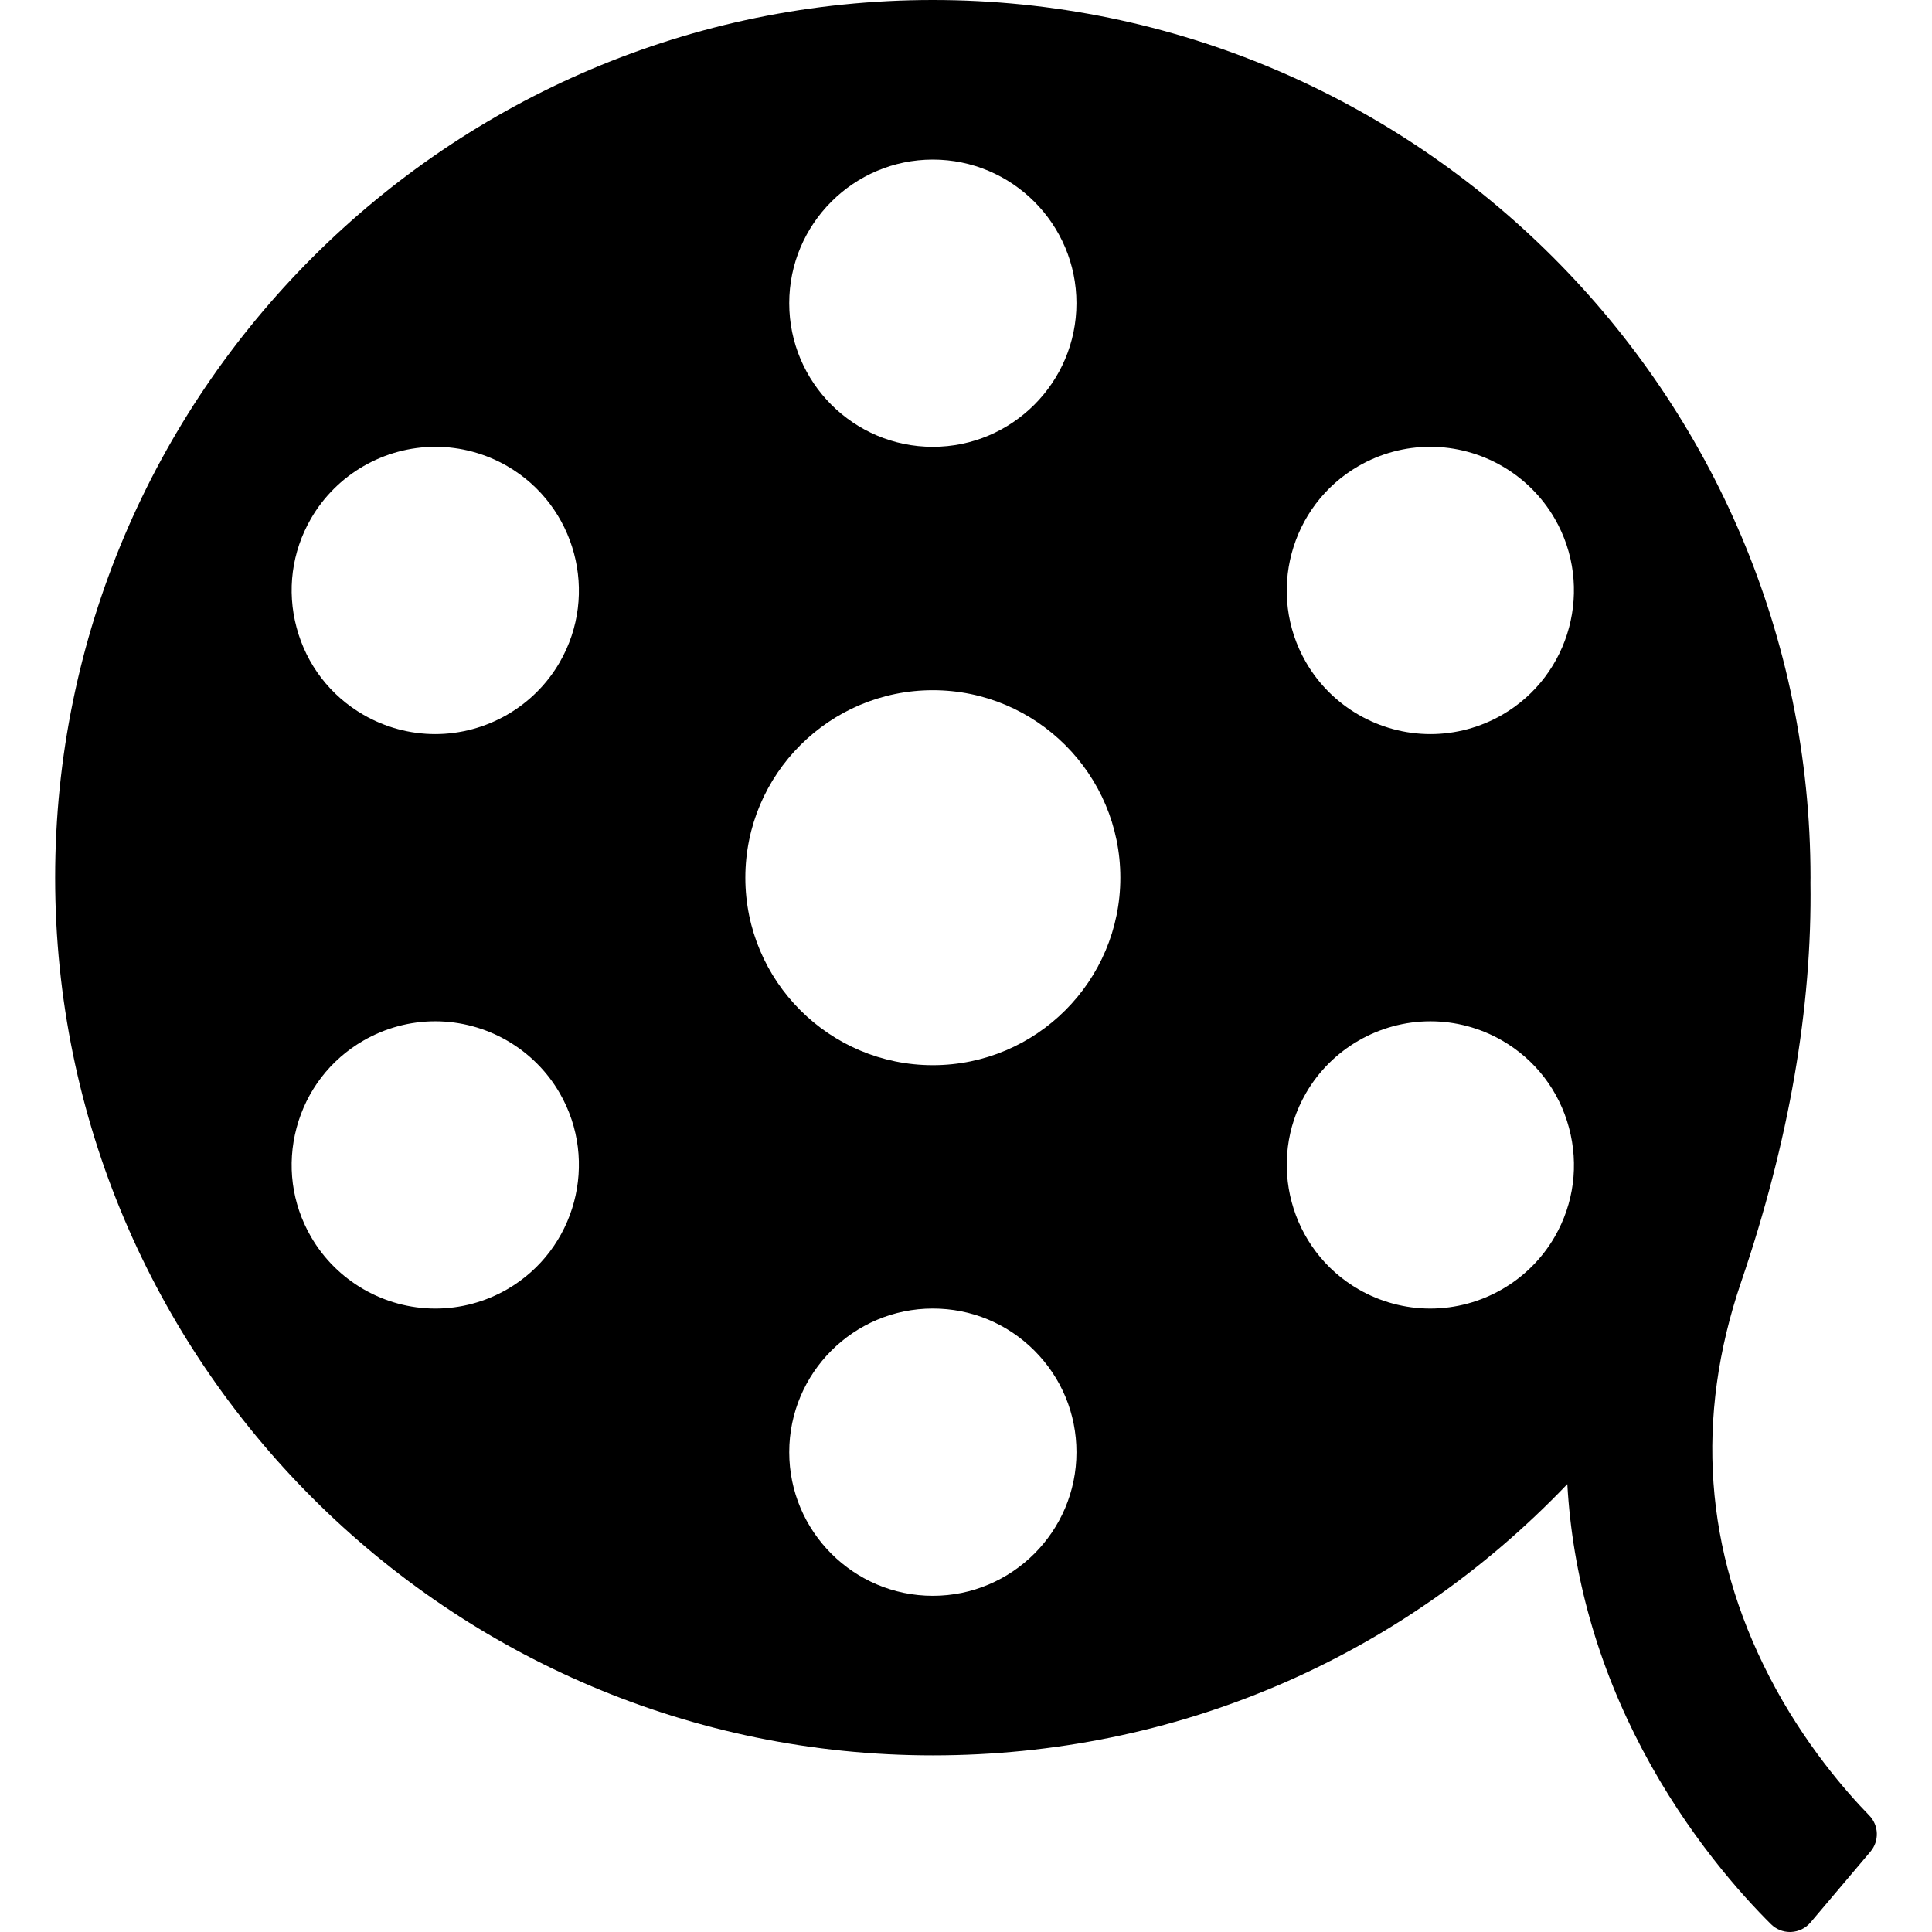
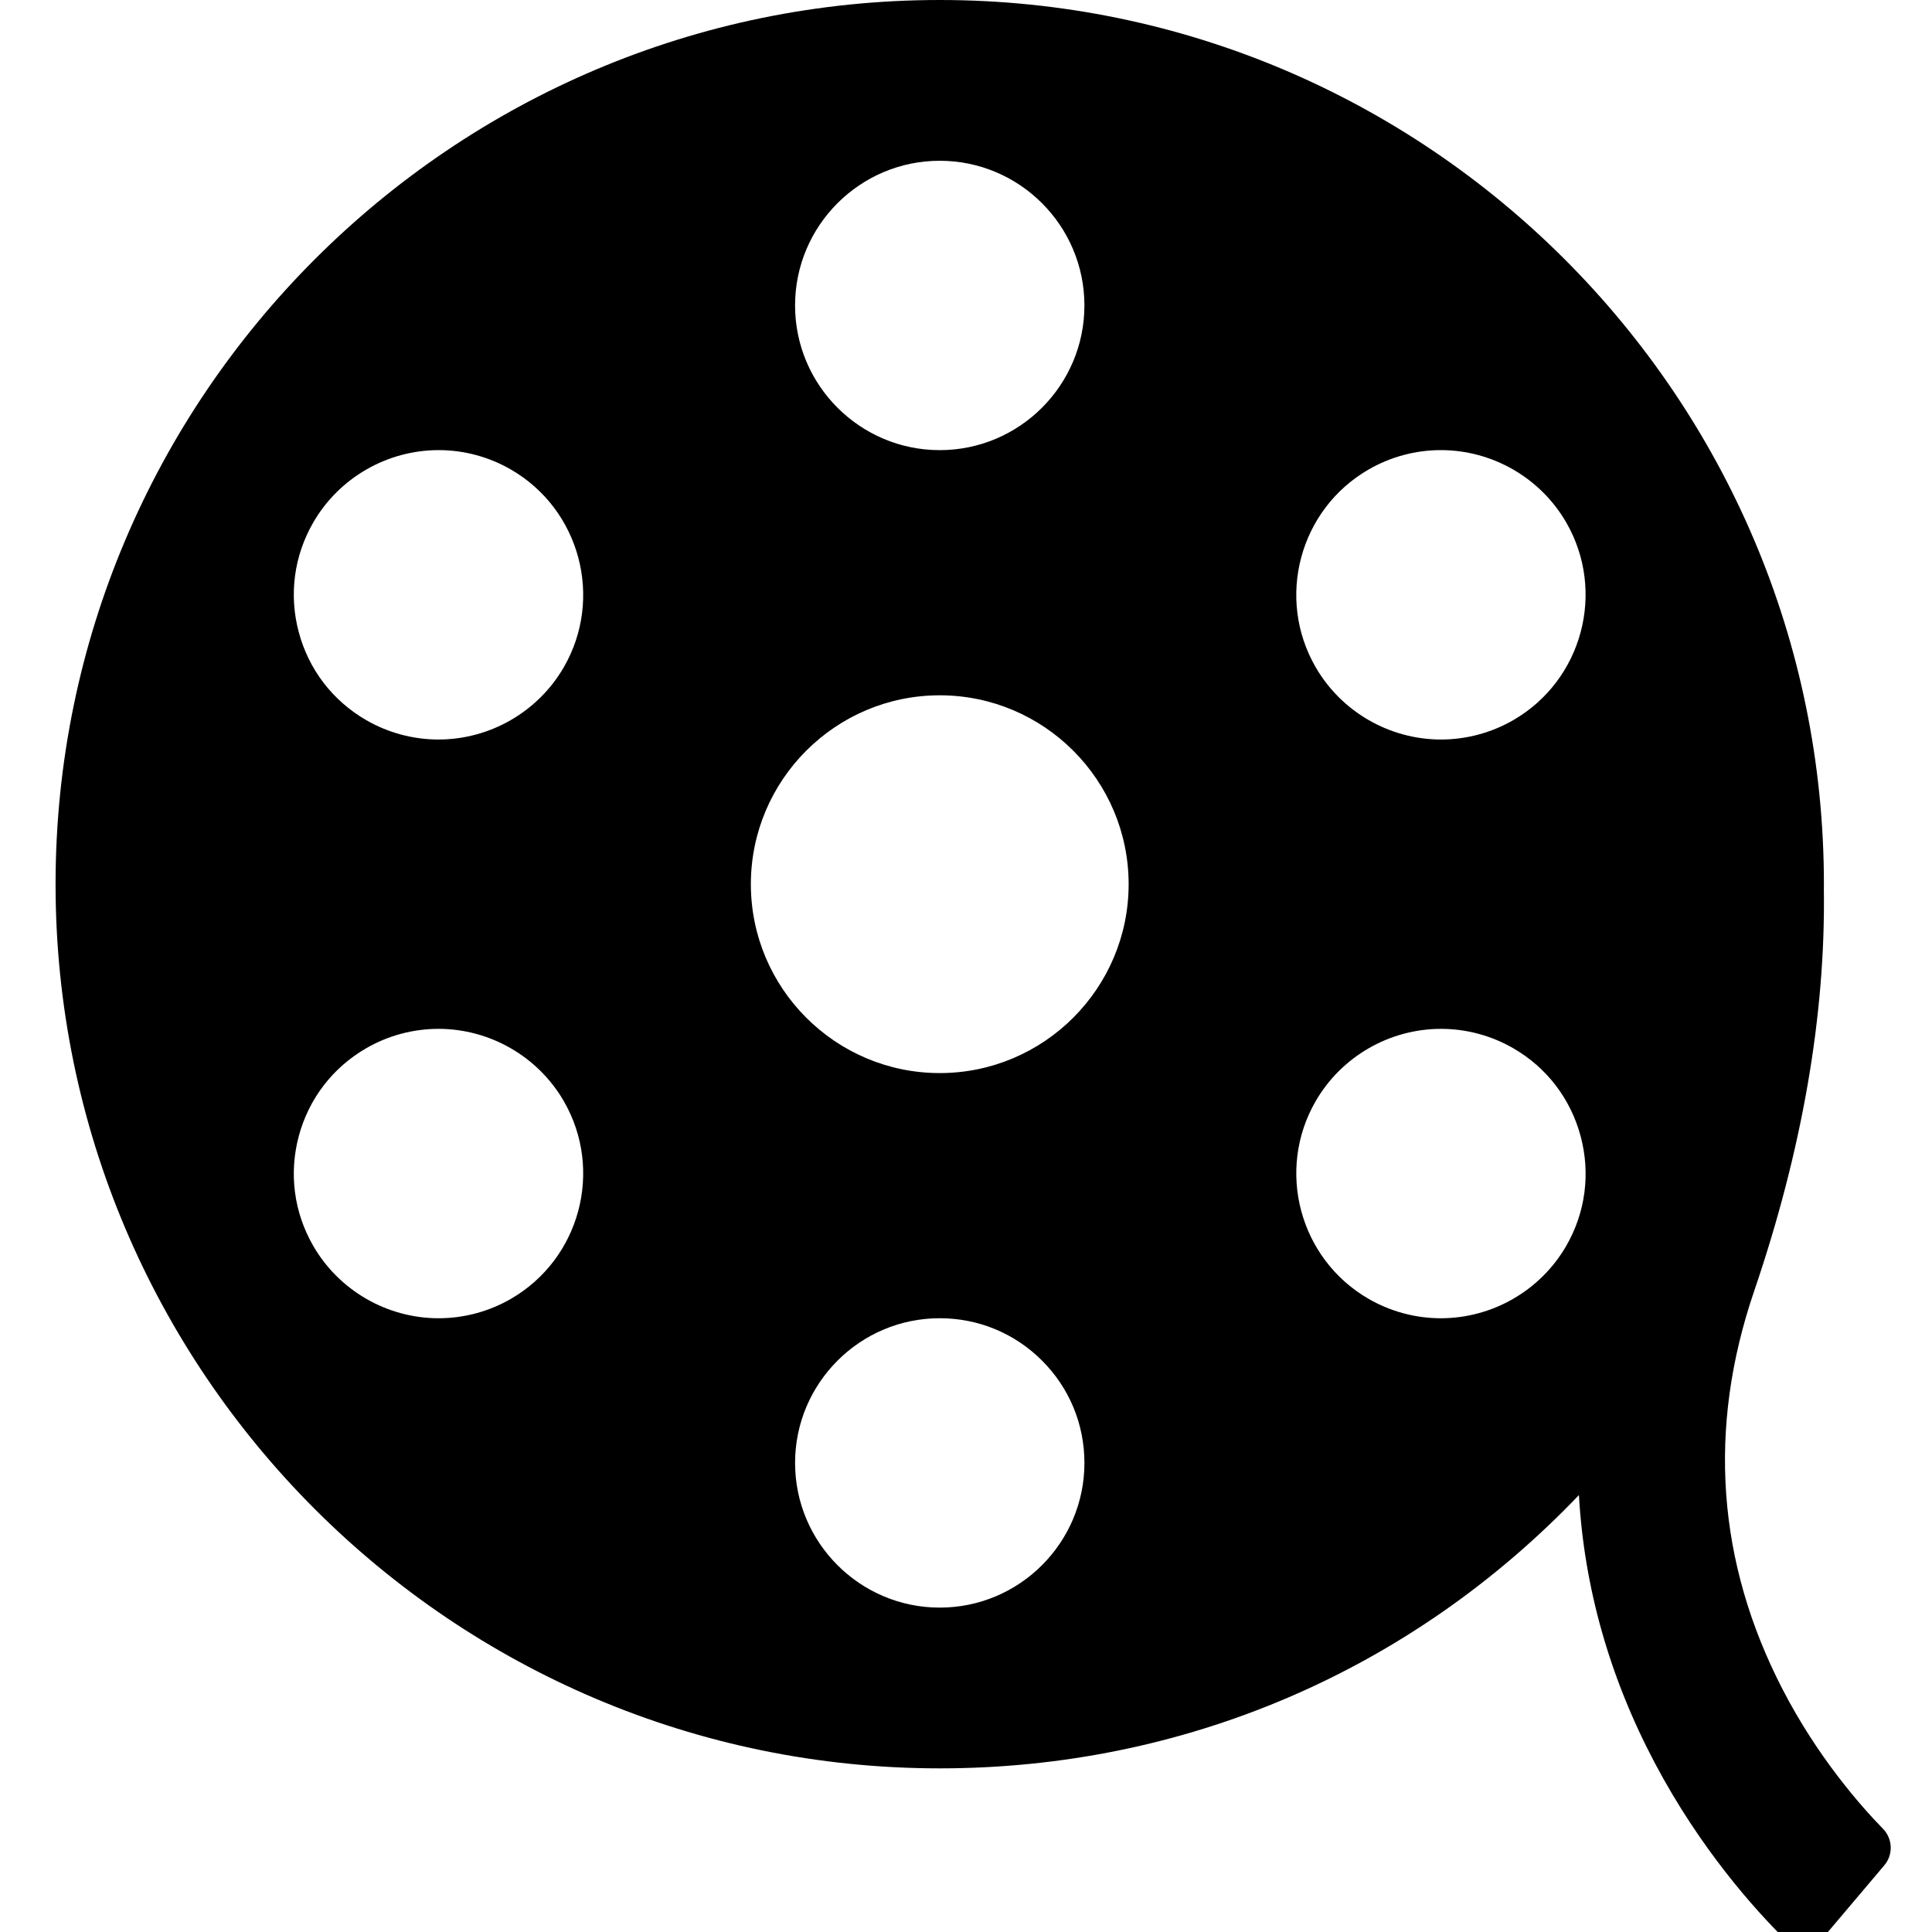
- <svg xmlns="http://www.w3.org/2000/svg" version="1.1" id="Capa_1" x="0px" y="0px" width="358.635px" height="358.635px" viewBox="0 0 358.635 358.635" style="enable-background:new 0 0 358.635 358.635;" xml:space="preserve">
-   <g>
-     <g>
-       <path d="M346.975,336.987c-4.154-4.254-12.083-13.256-18.521-25.729c-12.082-23.414-13.847-48.069-5.248-73.283    c8.869-26.002,13.198-50.95,12.867-74.155l0.011-0.896C336.083,73.087,262.997,0,173.161,0    C83.326,0.001,10.239,73.088,10.239,162.925c0,89.835,73.086,162.922,162.922,162.922c44.907,0,86.735-17.883,117.779-50.354    c0.958,16.992,5.65,33.58,13.948,49.299c8.421,15.955,18.563,27.145,23.86,32.395c0.938,0.931,2.204,1.449,3.521,1.449    c0.072,0,0.146-0.002,0.22-0.006c1.394-0.061,2.697-0.701,3.599-1.766l11.126-13.152    C348.877,341.743,348.775,338.833,346.975,336.987z M103.896,122.934c-4.748,8.225-13.604,13.334-23.113,13.334    c-4.652,0-9.253-1.236-13.305-3.575c-6.167-3.561-10.579-9.31-12.421-16.188c-1.843-6.878-0.896-14.063,2.665-20.231    C62.47,88.049,71.326,82.94,80.835,82.94c4.651,0,9.252,1.236,13.303,3.574C106.869,93.868,111.247,110.207,103.896,122.934z     M55.056,209.343c1.843-6.878,6.254-12.626,12.42-16.188c4.053-2.338,8.655-3.575,13.307-3.575    c9.507,0,18.364,5.108,23.113,13.334c7.351,12.729,2.973,29.065-9.756,36.419c-4.054,2.34-8.655,3.576-13.306,3.576    c-9.508,0-18.364-5.109-23.113-13.336C54.16,223.407,53.214,216.222,55.056,209.343z M173.161,242.903L173.161,242.903    c7.122,0,13.816,2.771,18.853,7.81c5.034,5.035,7.808,11.729,7.808,18.854c0,14.7-11.959,26.659-26.659,26.659    c-14.699,0-26.658-11.959-26.658-26.659C146.504,254.865,158.462,242.903,173.161,242.903z M173.161,82.944    c-14.699,0-26.658-11.959-26.658-26.659c0-14.701,11.959-26.661,26.658-26.661c14.7,0,26.659,11.96,26.659,26.661    C199.82,70.985,187.861,82.944,173.161,82.944z M173.161,128.12c19.192,0,34.807,15.613,34.807,34.806    c0,19.19-15.613,34.804-34.807,34.804c-19.191,0-34.804-15.612-34.804-34.804C138.358,143.733,153.97,128.12,173.161,128.12z     M278.848,132.692c-4.056,2.34-8.655,3.576-13.309,3.576c-9.508,0-18.364-5.109-23.114-13.335    c-7.352-12.728-2.974-29.064,9.757-36.418c4.053-2.34,8.652-3.576,13.306-3.576c9.509,0,18.366,5.109,23.115,13.334    C295.953,109.005,291.576,125.341,278.848,132.692z M242.426,202.915c4.749-8.225,13.604-13.334,23.112-13.334    c4.653,0,9.254,1.236,13.309,3.576c6.152,3.554,10.56,9.304,12.403,16.188c1.848,6.89,0.905,14.072-2.647,20.229    c-4.749,8.226-13.606,13.334-23.115,13.334c-4.65,0-9.252-1.235-13.303-3.573C239.454,231.981,235.077,215.644,242.426,202.915z" />
-     </g>
-   </g>
-   <g>
- </g>
-   <g>
- </g>
-   <g>
- </g>
-   <g>
- </g>
-   <g>
- </g>
-   <g>
- </g>
-   <g>
- </g>
-   <g>
- </g>
-   <g>
- </g>
-   <g>
- </g>
-   <g>
- </g>
-   <g>
- </g>
-   <g>
- </g>
-   <g>
- </g>
-   <g>
- </g>
+ <svg xmlns="http://www.w3.org/2000/svg" viewBox="0 0 356 356" style="enable-background:new 0 0 358.635 358.635" xml:space="preserve">
+   <path d="M346.975 336.987c-4.154-4.254-12.083-13.256-18.521-25.729-12.082-23.414-13.847-48.069-5.248-73.283 8.869-26.002 13.198-50.95 12.867-74.155l.011-.896C336.083 73.087 262.997 0 173.161 0 83.326.001 10.239 73.088 10.239 162.925c0 89.835 73.086 162.922 162.922 162.922 44.907 0 86.735-17.883 117.779-50.354.958 16.992 5.65 33.58 13.948 49.299 8.421 15.955 18.563 27.145 23.86 32.395a4.996 4.996 0 0 0 3.741 1.443 5.001 5.001 0 0 0 3.599-1.766l11.126-13.152a5.006 5.006 0 0 0-.239-6.725zM103.896 122.934c-4.748 8.225-13.604 13.334-23.113 13.334a26.655 26.655 0 0 1-13.305-3.575c-6.167-3.561-10.579-9.31-12.421-16.188-1.843-6.878-.896-14.063 2.665-20.231C62.47 88.049 71.326 82.94 80.835 82.94c4.651 0 9.252 1.236 13.303 3.574 12.731 7.354 17.109 23.693 9.758 36.42zm-48.84 86.409c1.843-6.878 6.254-12.626 12.42-16.188a26.676 26.676 0 0 1 13.307-3.575c9.507 0 18.364 5.108 23.113 13.334 7.351 12.729 2.973 29.065-9.756 36.419a26.658 26.658 0 0 1-13.306 3.576c-9.508 0-18.364-5.109-23.113-13.336-3.561-6.166-4.507-13.351-2.665-20.23zm118.105 33.56c7.122 0 13.816 2.771 18.853 7.81 5.034 5.035 7.808 11.729 7.808 18.854 0 14.7-11.959 26.659-26.659 26.659-14.699 0-26.658-11.959-26.658-26.659-.001-14.702 11.957-26.664 26.656-26.664zm0-159.959c-14.699 0-26.658-11.959-26.658-26.659 0-14.701 11.959-26.661 26.658-26.661 14.7 0 26.659 11.96 26.659 26.661 0 14.7-11.959 26.659-26.659 26.659zm0 45.176c19.192 0 34.807 15.613 34.807 34.806 0 19.19-15.613 34.804-34.807 34.804-19.191 0-34.804-15.612-34.804-34.804.001-19.193 15.613-34.806 34.804-34.806zm105.687 4.572a26.666 26.666 0 0 1-13.309 3.576c-9.508 0-18.364-5.109-23.114-13.335-7.352-12.728-2.974-29.064 9.757-36.418a26.647 26.647 0 0 1 13.306-3.576c9.509 0 18.366 5.109 23.115 13.334 7.35 12.732 2.973 29.068-9.755 36.419zm-36.422 70.223c4.749-8.225 13.604-13.334 23.112-13.334 4.653 0 9.254 1.236 13.309 3.576 6.152 3.554 10.56 9.304 12.403 16.188 1.848 6.89.905 14.072-2.647 20.229-4.749 8.226-13.606 13.334-23.115 13.334-4.65 0-9.252-1.235-13.303-3.573-12.731-7.354-17.108-23.691-9.759-36.42z" />
</svg>
